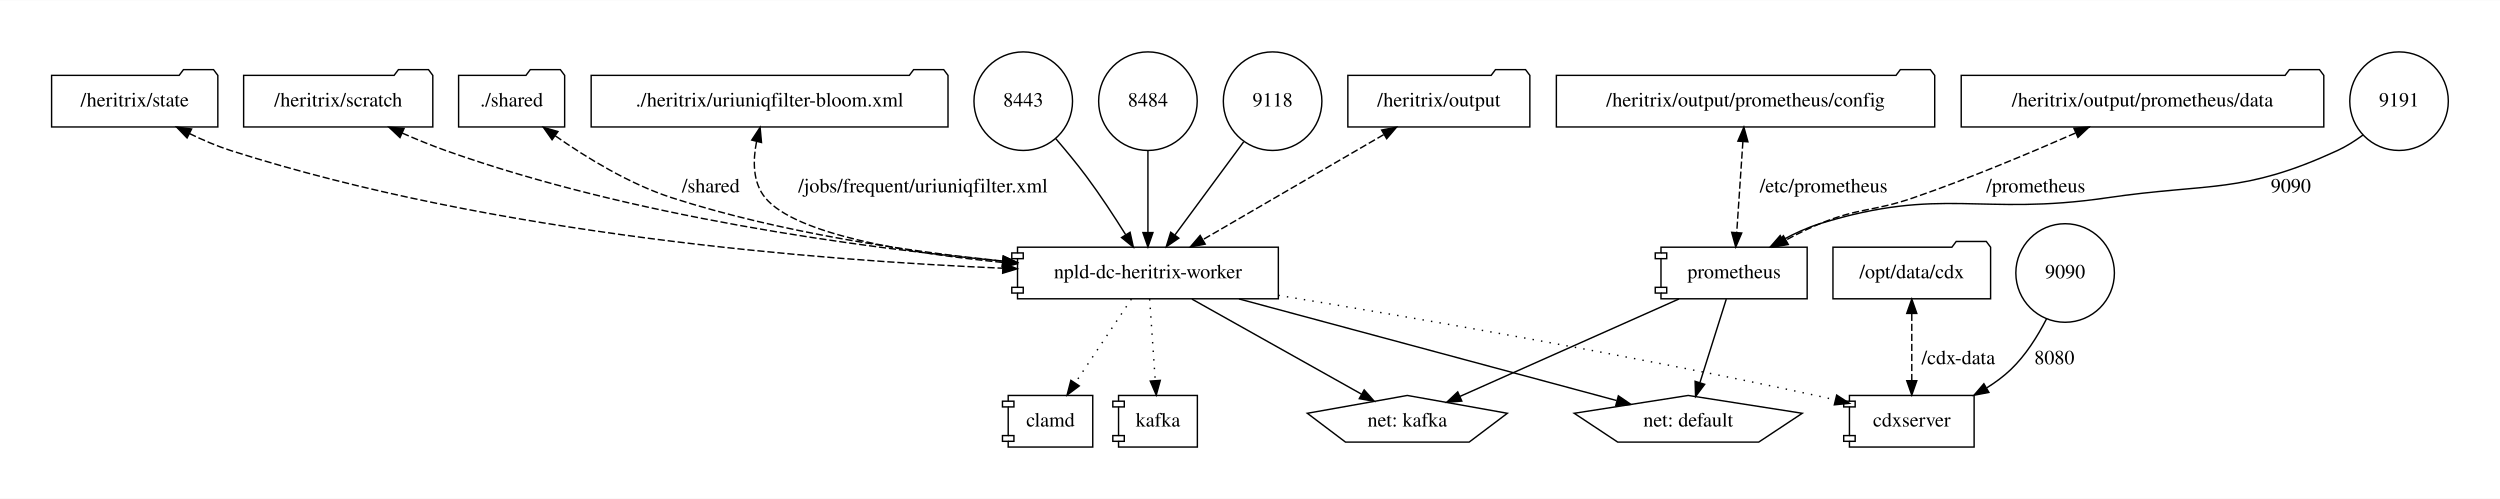
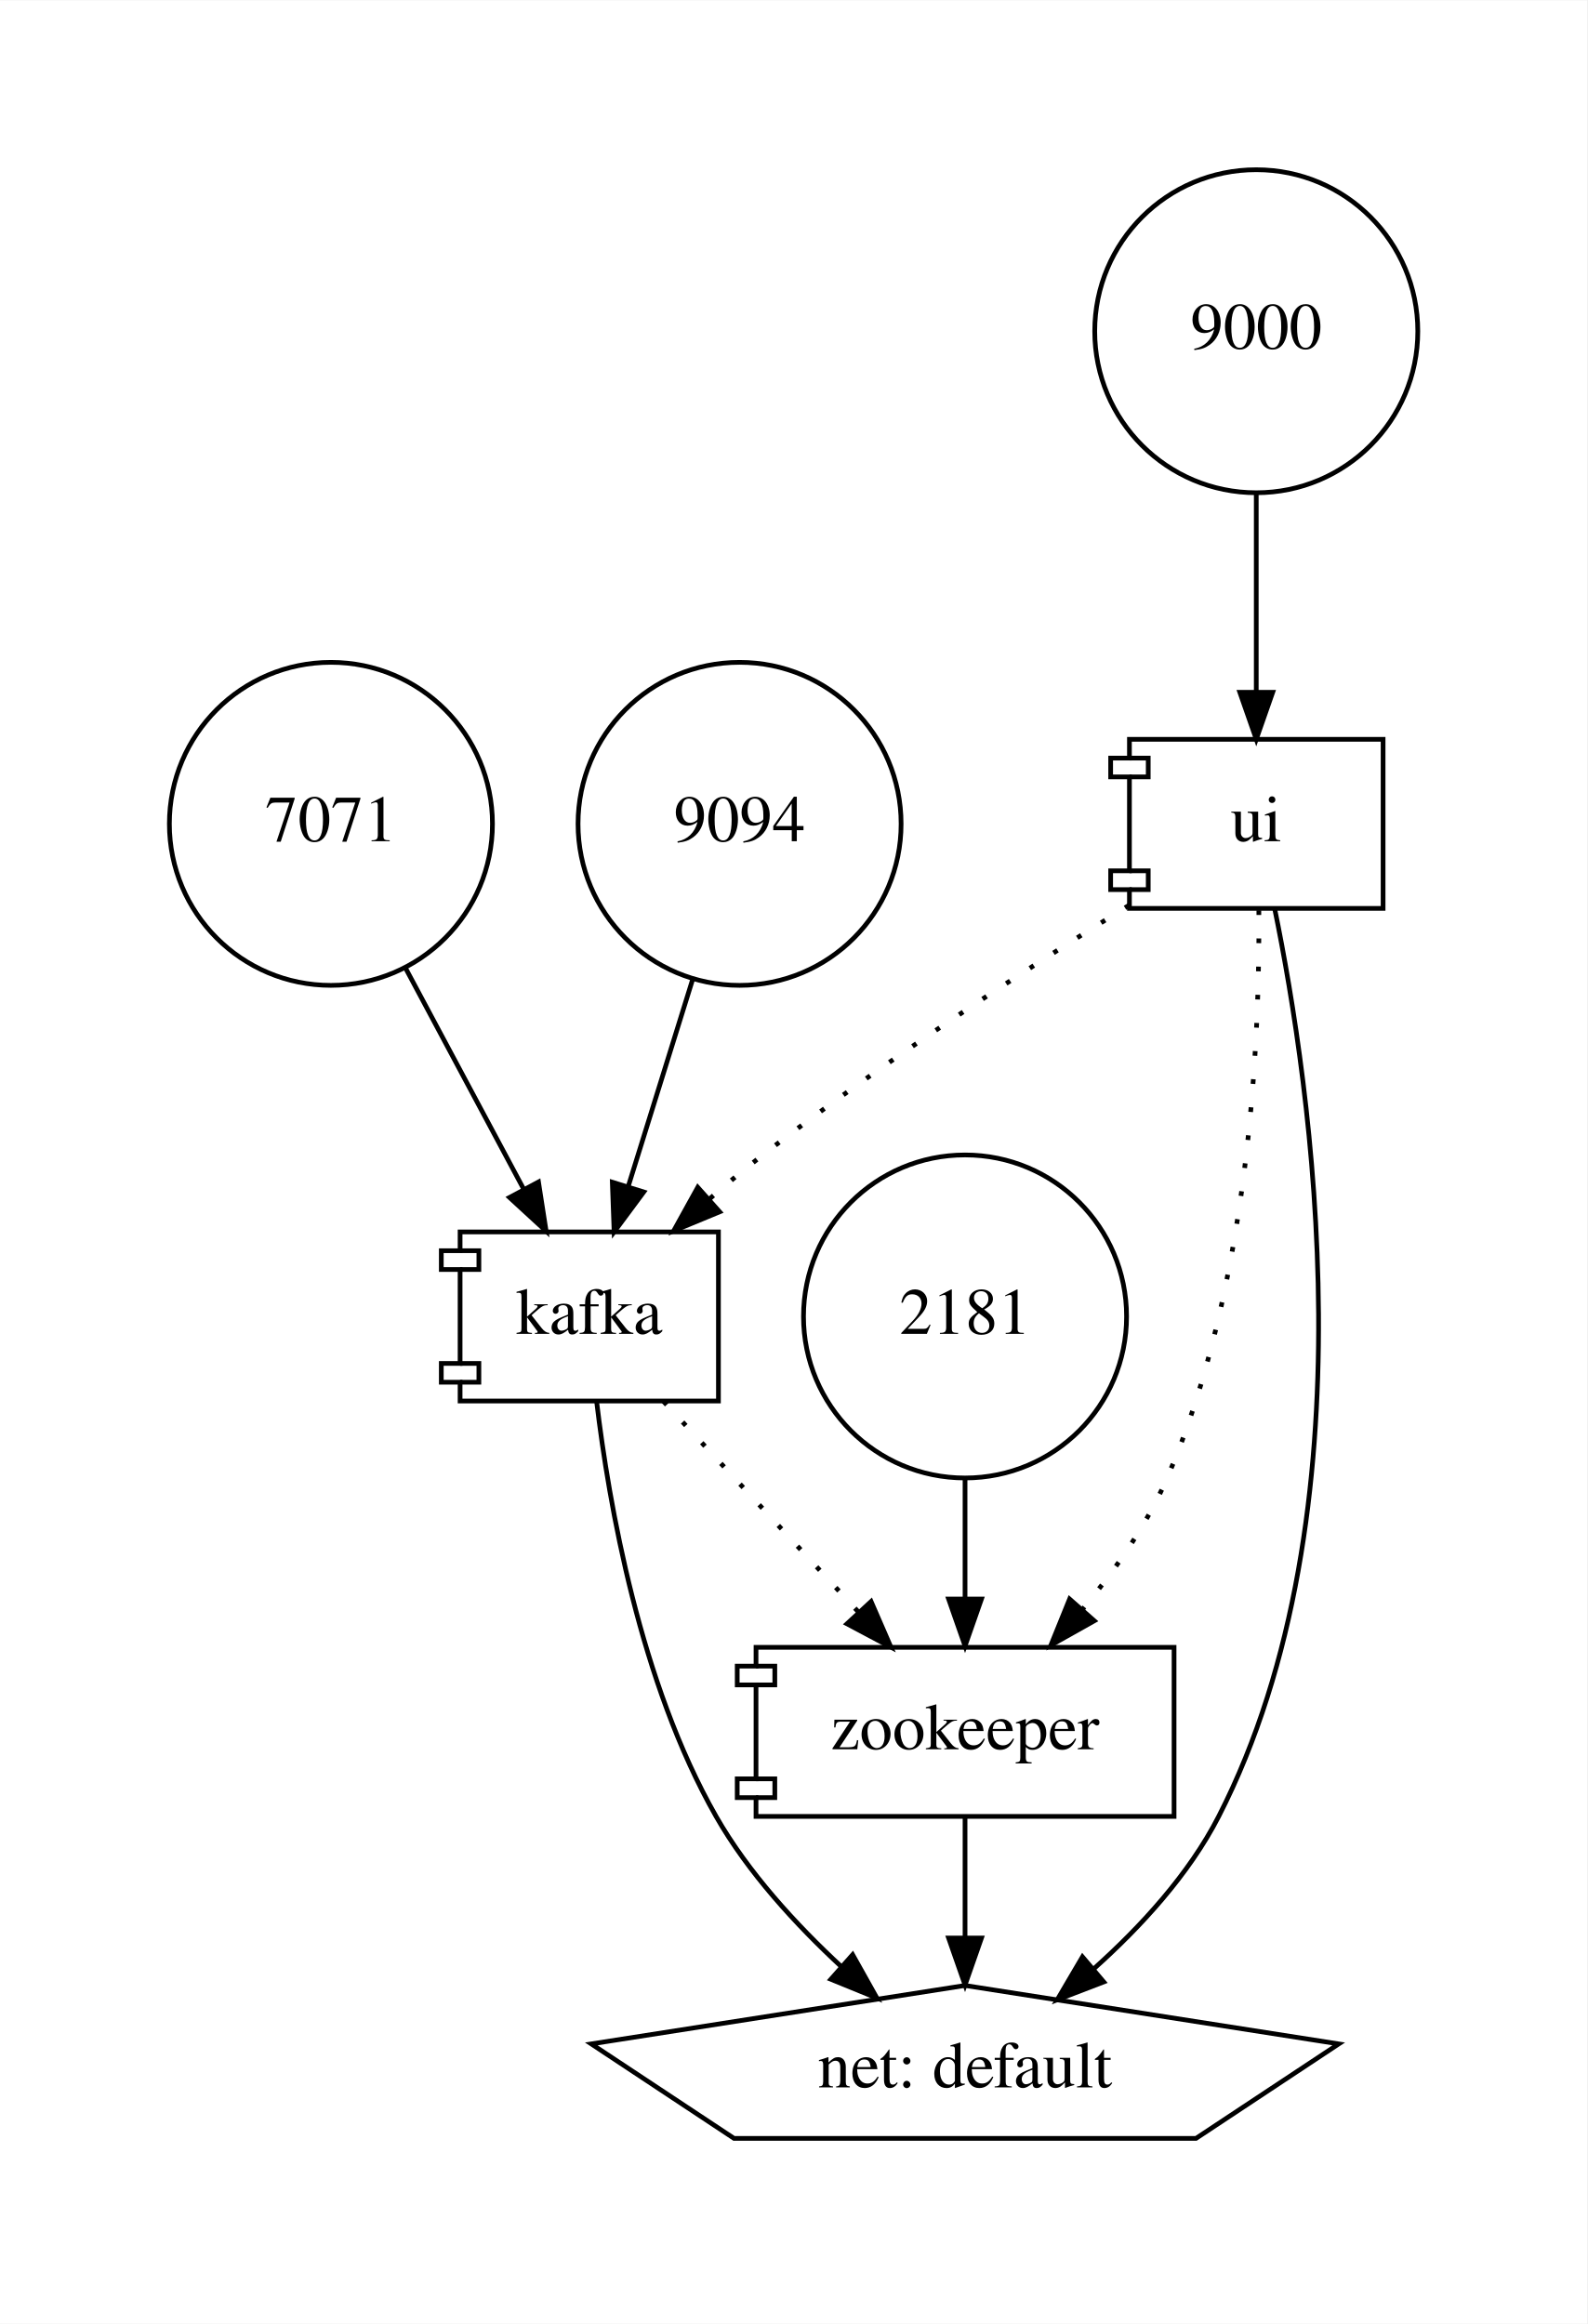
- <svg xmlns="http://www.w3.org/2000/svg" width="1744pt" height="348pt" viewBox="0.00 0.00 1744.45 347.79">
-   <g id="graph0" class="graph" transform="scale(1 1) rotate(0) translate(36 311.79)">
-     <polygon fill="#ffffff" stroke="transparent" points="-36,36 -36,-311.79 1708.45,-311.79 1708.45,36 -36,36" />
+ <svg xmlns="http://www.w3.org/2000/svg" width="338pt" height="495pt" viewBox="0.00 0.00 337.89 494.68">
+   <g id="graph0" class="graph" transform="scale(1 1) rotate(0) translate(36 458.68)">
+     <polygon fill="#ffffff" stroke="transparent" points="-36,36 -36,-458.68 301.89,-458.68 301.89,36 -36,36" />
    <g id="node1" class="node">
-       <polygon fill="none" stroke="black" points="1221.57,-23.56 1142,-36 1062.43,-23.56 1092.82,-3.44 1191.18,-3.44 1221.57,-23.56" />
-       <text text-anchor="middle" x="1142" y="-14.3" font-family="Times,serif" font-size="14.00">net: default</text>
+       <polygon fill="none" stroke="black" points="249.01,-23.56 169.45,-36 89.88,-23.56 120.27,-3.44 218.62,-3.44 249.01,-23.56" />
+       <text text-anchor="middle" x="169.45" y="-14.3" font-family="Times,serif" font-size="14.00">net: default</text>
    </g>
    <g id="node2" class="node">
-       <polygon fill="none" stroke="black" points="1015.79,-23.56 946,-36 876.21,-23.56 902.87,-3.44 989.13,-3.44 1015.79,-23.56" />
-       <text text-anchor="middle" x="946" y="-14.3" font-family="Times,serif" font-size="14.00">net: kafka</text>
+       <polygon fill="none" stroke="black" points="213.95,-108 124.95,-108 124.95,-104 120.95,-104 120.95,-100 124.95,-100 124.95,-80 120.95,-80 120.95,-76 124.95,-76 124.95,-72 213.95,-72 213.95,-108" />
+       <polyline fill="none" stroke="black" points="124.95,-104 128.95,-104 128.95,-100 124.95,-100 " />
+       <polyline fill="none" stroke="black" points="124.95,-80 128.95,-80 128.95,-76 124.95,-76 " />
+       <text text-anchor="middle" x="169.45" y="-86.3" font-family="Times,serif" font-size="14.00">zookeeper</text>
+     </g>
+     <g id="edge2" class="edge">
+       <path fill="none" stroke="black" d="M169.45,-71.7C169.45,-63.98 169.45,-54.71 169.45,-46.11" />
+       <polygon fill="black" stroke="black" points="172.95,-46.1 169.45,-36.1 165.95,-46.1 172.95,-46.1" />
    </g>
    <g id="node3" class="node">
-       <polygon fill="none" stroke="black" points="856,-139.45 674,-139.45 674,-135.45 670,-135.45 670,-131.45 674,-131.45 674,-111.45 670,-111.45 670,-107.45 674,-107.45 674,-103.45 856,-103.45 856,-139.45" />
-       <polyline fill="none" stroke="black" points="674,-135.45 678,-135.45 678,-131.45 674,-131.45 " />
-       <polyline fill="none" stroke="black" points="674,-111.45 678,-111.45 678,-107.45 674,-107.45 " />
-       <text text-anchor="middle" x="765" y="-117.75" font-family="Times,serif" font-size="14.00">npld-dc-heritrix-worker</text>
+       <ellipse fill="none" stroke="black" cx="169.45" cy="-178.45" rx="34.39" ry="34.39" />
+       <text text-anchor="middle" x="169.45" y="-174.75" font-family="Times,serif" font-size="14.00">2181</text>
    </g>
-     <g id="edge12" class="edge">
-       <path fill="none" stroke="black" d="M828.53,-103.35C902.78,-83.37 1024.12,-50.72 1092,-32.46" />
-       <polygon fill="black" stroke="black" points="1093.27,-35.74 1102.01,-29.76 1091.45,-28.98 1093.27,-35.74" />
-     </g>
-     <g id="edge13" class="edge">
-       <path fill="none" stroke="black" d="M795.7,-103.24C828.62,-84.79 880.63,-55.64 914.02,-36.92" />
-       <polygon fill="black" stroke="black" points="915.9,-39.88 922.92,-31.94 912.48,-33.77 915.9,-39.88" />
+     <g id="edge1" class="edge">
+       <path fill="none" stroke="black" d="M169.45,-143.78C169.45,-135.34 169.45,-126.39 169.45,-118.3" />
+       <polygon fill="black" stroke="black" points="172.95,-118.29 169.45,-108.29 165.95,-118.29 172.95,-118.29" />
    </g>
    <g id="node4" class="node">
-       <polygon fill="none" stroke="black" points="726.5,-36 667.5,-36 667.5,-32 663.5,-32 663.5,-28 667.5,-28 667.5,-8 663.5,-8 663.5,-4 667.5,-4 667.5,0 726.5,0 726.5,-36" />
-       <polyline fill="none" stroke="black" points="667.5,-32 671.5,-32 671.5,-28 667.5,-28 " />
-       <polyline fill="none" stroke="black" points="667.5,-8 671.5,-8 671.5,-4 667.5,-4 " />
-       <text text-anchor="middle" x="697" y="-14.3" font-family="Times,serif" font-size="14.00">clamd</text>
+       <polygon fill="none" stroke="black" points="116.95,-196.45 61.95,-196.45 61.95,-192.45 57.95,-192.45 57.95,-188.45 61.95,-188.45 61.95,-168.45 57.95,-168.45 57.95,-164.45 61.95,-164.45 61.95,-160.45 116.95,-160.45 116.95,-196.45" />
+       <polyline fill="none" stroke="black" points="61.95,-192.45 65.95,-192.45 65.95,-188.45 61.95,-188.45 " />
+       <polyline fill="none" stroke="black" points="61.95,-168.45 65.95,-168.45 65.95,-164.45 61.95,-164.45 " />
+       <text text-anchor="middle" x="89.45" y="-174.75" font-family="Times,serif" font-size="14.00">kafka</text>
    </g>
-     <g id="edge1" class="edge">
-       <path fill="none" stroke="black" stroke-dasharray="1,5" d="M753.46,-103.24C742.72,-87.21 726.55,-63.09 714.27,-44.76" />
-       <polygon fill="black" stroke="black" points="717.07,-42.65 708.59,-36.29 711.25,-46.55 717.07,-42.65" />
+     <g id="edge6" class="edge">
+       <path fill="none" stroke="black" d="M91.02,-160.34C93.62,-138.57 100.26,-100.4 116.45,-72 123.26,-60.05 133.49,-48.93 143.14,-39.99" />
+       <polygon fill="black" stroke="black" points="145.52,-42.56 150.69,-33.32 140.88,-37.32 145.52,-42.56" />
+     </g>
+     <g id="edge3" class="edge">
+       <path fill="none" stroke="black" stroke-dasharray="1,5" d="M105.25,-160.37C117.09,-147.58 133.45,-129.9 146.69,-115.59" />
+       <polygon fill="black" stroke="black" points="149.45,-117.76 153.67,-108.04 144.31,-113.01 149.45,-117.76" />
    </g>
    <g id="node5" class="node">
-       <polygon fill="none" stroke="black" points="799.5,-36 744.5,-36 744.5,-32 740.5,-32 740.5,-28 744.5,-28 744.5,-8 740.5,-8 740.5,-4 744.5,-4 744.5,0 799.5,0 799.5,-36" />
-       <polyline fill="none" stroke="black" points="744.5,-32 748.5,-32 748.5,-28 744.5,-28 " />
-       <polyline fill="none" stroke="black" points="744.5,-8 748.5,-8 748.5,-4 744.5,-4 " />
-       <text text-anchor="middle" x="772" y="-14.3" font-family="Times,serif" font-size="14.00">kafka</text>
+       <ellipse fill="none" stroke="black" cx="34.45" cy="-283.34" rx="34.39" ry="34.39" />
+       <text text-anchor="middle" x="34.45" y="-279.64" font-family="Times,serif" font-size="14.00">7071</text>
    </g>
-     <g id="edge2" class="edge">
-       <path fill="none" stroke="black" stroke-dasharray="1,5" d="M766.19,-103.24C767.26,-87.64 768.87,-64.4 770.12,-46.28" />
-       <polygon fill="black" stroke="black" points="773.61,-46.51 770.81,-36.29 766.63,-46.03 773.61,-46.51" />
+     <g id="edge4" class="edge">
+       <path fill="none" stroke="black" d="M50.36,-252.58C58.32,-237.68 67.87,-219.81 75.54,-205.47" />
+       <polygon fill="black" stroke="black" points="78.64,-207.09 80.27,-196.62 72.47,-203.79 78.64,-207.09" />
    </g>
    <g id="node6" class="node">
-       <polygon fill="none" stroke="black" points="1341.5,-36 1254.5,-36 1254.5,-32 1250.5,-32 1250.5,-28 1254.5,-28 1254.5,-8 1250.5,-8 1250.5,-4 1254.5,-4 1254.5,0 1341.5,0 1341.5,-36" />
-       <polyline fill="none" stroke="black" points="1254.5,-32 1258.5,-32 1258.5,-28 1254.5,-28 " />
-       <polyline fill="none" stroke="black" points="1254.5,-8 1258.5,-8 1258.5,-4 1254.5,-4 " />
-       <text text-anchor="middle" x="1298" y="-14.3" font-family="Times,serif" font-size="14.00">cdxserver</text>
+       <ellipse fill="none" stroke="black" cx="121.45" cy="-283.34" rx="34.39" ry="34.39" />
+       <text text-anchor="middle" x="121.45" y="-279.64" font-family="Times,serif" font-size="14.00">9094</text>
    </g>
-     <g id="edge3" class="edge">
-       <path fill="none" stroke="black" stroke-dasharray="1,5" d="M856.01,-105.87C950.21,-90.34 1101.44,-64.14 1231,-36 1235.41,-35.04 1239.96,-34 1244.53,-32.92" />
-       <polygon fill="black" stroke="black" points="1245.6,-36.26 1254.49,-30.5 1243.95,-29.46 1245.6,-36.26" />
+     <g id="edge5" class="edge">
+       <path fill="none" stroke="black" d="M111.5,-250.35C107.08,-236.15 101.95,-219.64 97.74,-206.12" />
+       <polygon fill="black" stroke="black" points="101.05,-204.96 94.74,-196.45 94.36,-207.04 101.05,-204.96" />
    </g>
    <g id="node7" class="node">
-       <polygon fill="none" stroke="black" points="1031.5,-259.34 1028.5,-263.34 1007.5,-263.34 1004.5,-259.34 904.5,-259.34 904.5,-223.34 1031.5,-223.34 1031.5,-259.34" />
-       <text text-anchor="middle" x="968" y="-237.64" font-family="Times,serif" font-size="14.00">/heritrix/output</text>
+       <polygon fill="none" stroke="black" points="258.45,-301.34 204.45,-301.34 204.45,-297.34 200.45,-297.34 200.45,-293.34 204.45,-293.34 204.45,-273.34 200.45,-273.34 200.45,-269.34 204.45,-269.34 204.45,-265.34 258.45,-265.34 258.45,-301.34" />
+       <polyline fill="none" stroke="black" points="204.45,-297.34 208.45,-297.34 208.45,-293.34 204.45,-293.34 " />
+       <polyline fill="none" stroke="black" points="204.45,-273.34 208.45,-273.34 208.45,-269.34 204.45,-269.34 " />
+       <text text-anchor="middle" x="231.45" y="-279.64" font-family="Times,serif" font-size="14.00">ui</text>
    </g>
-     <g id="edge4" class="edge">
-       <path fill="none" stroke="black" stroke-dasharray="5,2" d="M929.47,-217.96C893.28,-196.95 839.45,-165.69 803.33,-144.71" />
-       <polygon fill="black" stroke="black" points="928.08,-221.2 938.48,-223.2 931.59,-215.15 928.08,-221.2" />
-       <polygon fill="black" stroke="black" points="804.96,-141.61 794.55,-139.61 801.44,-147.66 804.96,-141.61" />
+     <g id="edge10" class="edge">
+       <path fill="none" stroke="black" d="M235.36,-265.33C243.04,-227.93 256.59,-136.73 223.45,-72 217.12,-59.64 206.8,-48.44 196.88,-39.57" />
+       <polygon fill="black" stroke="black" points="198.98,-36.76 189.08,-32.96 194.45,-42.1 198.98,-36.76" />
+     </g>
+     <g id="edge7" class="edge">
+       <path fill="none" stroke="black" stroke-dasharray="1,5" d="M232,-264.94C232.22,-237.91 230.09,-184.7 212.45,-144 208.13,-134.05 201.41,-124.45 194.55,-116.21" />
+       <polygon fill="black" stroke="black" points="196.97,-113.65 187.73,-108.46 191.71,-118.28 196.97,-113.65" />
+     </g>
+     <g id="edge8" class="edge">
+       <path fill="none" stroke="black" stroke-dasharray="1,5" d="M204.36,-266C182.69,-252.56 151.83,-232.58 126.45,-212.89 122.63,-209.93 118.72,-206.67 114.93,-203.38" />
+       <polygon fill="black" stroke="black" points="117.21,-200.73 107.42,-196.68 112.55,-205.95 117.21,-200.73" />
    </g>
    <g id="node8" class="node">
-       <polygon fill="none" stroke="black" points="116,-259.34 113,-263.34 92,-263.34 89,-259.34 0,-259.34 0,-223.34 116,-223.34 116,-259.34" />
-       <text text-anchor="middle" x="58" y="-237.64" font-family="Times,serif" font-size="14.00">/heritrix/state</text>
-     </g>
-     <g id="edge5" class="edge">
-       <path fill="none" stroke="black" stroke-dasharray="5,2" d="M96.12,-218.79C105.35,-214.29 115.34,-209.98 125,-206.89 308.99,-148.14 535.29,-130.22 663.56,-124.79" />
-       <polygon fill="black" stroke="black" points="94.53,-215.67 87.19,-223.32 97.69,-221.92 94.53,-215.67" />
-       <polygon fill="black" stroke="black" points="663.91,-128.27 673.76,-124.37 663.63,-121.28 663.91,-128.27" />
-     </g>
-     <g id="node9" class="node">
-       <polygon fill="none" stroke="black" points="266,-259.34 263,-263.34 242,-263.34 239,-259.34 134,-259.34 134,-223.34 266,-223.34 266,-259.34" />
-       <text text-anchor="middle" x="200" y="-237.64" font-family="Times,serif" font-size="14.00">/heritrix/scratch</text>
-     </g>
-     <g id="edge6" class="edge">
-       <path fill="none" stroke="black" stroke-dasharray="5,2" d="M244.64,-219.07C254.53,-214.75 265.02,-210.44 275,-206.89 404.54,-160.8 562.57,-139.38 663.49,-129.76" />
-       <polygon fill="black" stroke="black" points="243.1,-215.93 235.4,-223.2 245.96,-222.32 243.1,-215.93" />
-       <polygon fill="black" stroke="black" points="664.05,-133.23 673.68,-128.81 663.4,-126.26 664.05,-133.23" />
-     </g>
-     <g id="node10" class="node">
-       <polygon fill="none" stroke="black" points="358,-259.34 355,-263.34 334,-263.34 331,-259.34 284,-259.34 284,-223.34 358,-223.34 358,-259.34" />
-       <text text-anchor="middle" x="321" y="-237.64" font-family="Times,serif" font-size="14.00">./shared</text>
-     </g>
-     <g id="edge7" class="edge">
-       <path fill="none" stroke="black" stroke-dasharray="5,2" d="M351.53,-217.1C373.08,-202.02 403.31,-183.46 433,-173.89 508.25,-149.64 596.88,-136.65 663.63,-129.79" />
-       <polygon fill="black" stroke="black" points="349.23,-214.44 343.14,-223.1 353.31,-220.13 349.23,-214.44" />
-       <polygon fill="black" stroke="black" points="664.13,-133.26 673.74,-128.78 663.44,-126.29 664.13,-133.26" />
-       <text text-anchor="middle" x="460" y="-177.69" font-family="Times,serif" font-size="14.00">/shared</text>
-     </g>
-     <g id="node11" class="node">
-       <polygon fill="none" stroke="black" points="625.5,-259.34 622.5,-263.34 601.5,-263.34 598.5,-259.34 376.5,-259.34 376.5,-223.34 625.5,-223.34 625.5,-259.34" />
-       <text text-anchor="middle" x="501" y="-237.64" font-family="Times,serif" font-size="14.00">./heritrix/uriuniqfilter-bloom.xml</text>
-     </g>
-     <g id="edge8" class="edge">
-       <path fill="none" stroke="black" stroke-dasharray="5,2" d="M491.89,-213.03C489.28,-199.83 489.18,-184.57 498,-173.89 519.08,-148.36 597.25,-135.36 663.6,-128.83" />
-       <polygon fill="black" stroke="black" points="488.57,-214.2 494.38,-223.05 495.36,-212.5 488.57,-214.2" />
-       <polygon fill="black" stroke="black" points="664.09,-132.3 673.72,-127.87 663.43,-125.33 664.09,-132.3" />
-       <text text-anchor="middle" x="608" y="-177.69" font-family="Times,serif" font-size="14.00">/jobs/frequent/uriuniqfilter.xml</text>
-     </g>
-     <g id="node12" class="node">
-       <ellipse fill="none" stroke="black" cx="678" cy="-241.34" rx="34.39" ry="34.39" />
-       <text text-anchor="middle" x="678" y="-237.64" font-family="Times,serif" font-size="14.00">8443</text>
+       <ellipse fill="none" stroke="black" cx="231.45" cy="-388.23" rx="34.39" ry="34.39" />
+       <text text-anchor="middle" x="231.45" y="-384.53" font-family="Times,serif" font-size="14.00">9000</text>
    </g>
    <g id="edge9" class="edge">
-       <path fill="none" stroke="black" d="M700.62,-215.25C707.71,-207.04 715.39,-197.75 722,-188.89 731.72,-175.87 741.64,-160.69 749.5,-148.13" />
-       <polygon fill="black" stroke="black" points="752.54,-149.87 754.82,-139.52 746.58,-146.19 752.54,-149.87" />
-     </g>
-     <g id="node13" class="node">
-       <ellipse fill="none" stroke="black" cx="765" cy="-241.34" rx="34.39" ry="34.39" />
-       <text text-anchor="middle" x="765" y="-237.64" font-family="Times,serif" font-size="14.00">8484</text>
-     </g>
-     <g id="edge10" class="edge">
-       <path fill="none" stroke="black" d="M765,-206.87C765,-188.89 765,-166.99 765,-150" />
-       <polygon fill="black" stroke="black" points="768.5,-149.64 765,-139.64 761.5,-149.64 768.5,-149.64" />
-     </g>
-     <g id="node14" class="node">
-       <ellipse fill="none" stroke="black" cx="852" cy="-241.34" rx="34.39" ry="34.39" />
-       <text text-anchor="middle" x="852" y="-237.64" font-family="Times,serif" font-size="14.00">9118</text>
-     </g>
-     <g id="edge11" class="edge">
-       <path fill="none" stroke="black" d="M831.82,-213C817.37,-193.41 798.04,-167.22 783.89,-148.05" />
-       <polygon fill="black" stroke="black" points="786.54,-145.75 777.79,-139.78 780.91,-149.9 786.54,-145.75" />
-     </g>
-     <g id="node15" class="node">
-       <polygon fill="none" stroke="black" points="1353,-139.45 1350,-143.45 1329,-143.45 1326,-139.45 1243,-139.45 1243,-103.45 1353,-103.45 1353,-139.45" />
-       <text text-anchor="middle" x="1298" y="-117.75" font-family="Times,serif" font-size="14.00">/opt/data/cdx</text>
-     </g>
-     <g id="edge14" class="edge">
-       <path fill="none" stroke="black" stroke-dasharray="5,2" d="M1298,-93.01C1298,-78.62 1298,-61.02 1298,-46.6" />
-       <polygon fill="black" stroke="black" points="1294.5,-93.24 1298,-103.24 1301.5,-93.24 1294.5,-93.24" />
-       <polygon fill="black" stroke="black" points="1301.5,-46.29 1298,-36.29 1294.5,-46.29 1301.5,-46.29" />
-       <text text-anchor="middle" x="1330.5" y="-57.8" font-family="Times,serif" font-size="14.00">/cdx-data</text>
-     </g>
-     <g id="node16" class="node">
-       <ellipse fill="none" stroke="black" cx="1405" cy="-121.45" rx="34.39" ry="34.39" />
-       <text text-anchor="middle" x="1405" y="-117.75" font-family="Times,serif" font-size="14.00">9090</text>
-     </g>
-     <g id="edge15" class="edge">
-       <path fill="none" stroke="black" d="M1392.01,-89.42C1385.79,-77.26 1377.4,-63.89 1367,-54 1362.03,-49.27 1356.3,-45.04 1350.3,-41.29" />
-       <polygon fill="black" stroke="black" points="1351.81,-38.12 1341.4,-36.14 1348.3,-44.18 1351.81,-38.12" />
-       <text text-anchor="middle" x="1397.5" y="-57.8" font-family="Times,serif" font-size="14.00">8080</text>
-     </g>
-     <g id="node17" class="node">
-       <polygon fill="none" stroke="black" points="1225,-139.45 1123,-139.45 1123,-135.45 1119,-135.45 1119,-131.45 1123,-131.45 1123,-111.45 1119,-111.45 1119,-107.45 1123,-107.45 1123,-103.45 1225,-103.45 1225,-139.45" />
-       <polyline fill="none" stroke="black" points="1123,-135.45 1127,-135.45 1127,-131.45 1123,-131.45 " />
-       <polyline fill="none" stroke="black" points="1123,-111.45 1127,-111.45 1127,-107.45 1123,-107.45 " />
-       <text text-anchor="middle" x="1174" y="-117.75" font-family="Times,serif" font-size="14.00">prometheus</text>
-     </g>
-     <g id="edge19" class="edge">
-       <path fill="none" stroke="black" d="M1168.57,-103.24C1163.54,-87.29 1155.98,-63.33 1150.21,-45.04" />
-       <polygon fill="black" stroke="black" points="1153.48,-43.77 1147.14,-35.29 1146.81,-45.87 1153.48,-43.77" />
-     </g>
-     <g id="edge20" class="edge">
-       <path fill="none" stroke="black" d="M1135.58,-103.35C1092.96,-84.39 1024.68,-54.01 982.75,-35.35" />
-       <polygon fill="black" stroke="black" points="984.01,-32.08 973.45,-31.21 981.17,-38.48 984.01,-32.08" />
-     </g>
-     <g id="node18" class="node">
-       <polygon fill="none" stroke="black" points="1314,-259.34 1311,-263.34 1290,-263.34 1287,-259.34 1050,-259.34 1050,-223.34 1314,-223.34 1314,-259.34" />
-       <text text-anchor="middle" x="1182" y="-237.64" font-family="Times,serif" font-size="14.00">/heritrix/output/prometheus/config</text>
-     </g>
-     <g id="edge16" class="edge">
-       <path fill="none" stroke="black" stroke-dasharray="5,2" d="M1180.16,-213.19C1178.87,-194.15 1177.15,-168.81 1175.85,-149.75" />
-       <polygon fill="black" stroke="black" points="1176.67,-213.46 1180.84,-223.2 1183.65,-212.98 1176.67,-213.46" />
-       <polygon fill="black" stroke="black" points="1179.33,-149.35 1175.16,-139.61 1172.35,-149.82 1179.33,-149.35" />
-       <text text-anchor="middle" x="1236.5" y="-177.69" font-family="Times,serif" font-size="14.00">/etc/prometheus</text>
-     </g>
-     <g id="node19" class="node">
-       <polygon fill="none" stroke="black" points="1585.5,-259.34 1582.5,-263.34 1561.5,-263.34 1558.5,-259.34 1332.5,-259.34 1332.5,-223.34 1585.5,-223.34 1585.5,-259.34" />
-       <text text-anchor="middle" x="1459" y="-237.64" font-family="Times,serif" font-size="14.00">/heritrix/output/prometheus/data</text>
-     </g>
-     <g id="edge17" class="edge">
-       <path fill="none" stroke="black" stroke-dasharray="5,2" d="M1412.25,-219.13C1380.66,-205.25 1337.78,-187.26 1299,-173.89 1270.66,-164.13 1261.73,-167.27 1234,-155.89 1226.07,-152.64 1217.86,-148.58 1210.16,-144.42" />
-       <polygon fill="black" stroke="black" points="1411.12,-222.46 1421.68,-223.3 1413.95,-216.06 1411.12,-222.46" />
-       <polygon fill="black" stroke="black" points="1211.83,-141.34 1201.4,-139.53 1208.42,-147.45 1211.83,-141.34" />
-       <text text-anchor="middle" x="1384.5" y="-177.69" font-family="Times,serif" font-size="14.00">/prometheus</text>
-     </g>
-     <g id="node20" class="node">
-       <ellipse fill="none" stroke="black" cx="1638" cy="-241.34" rx="34.39" ry="34.39" />
-       <text text-anchor="middle" x="1638" y="-237.64" font-family="Times,serif" font-size="14.00">9191</text>
-     </g>
-     <g id="edge18" class="edge">
-       <path fill="none" stroke="black" d="M1612.88,-217.76C1607.29,-213.63 1601.19,-209.74 1595,-206.89 1528.66,-176.34 1506.27,-184.52 1434,-173.89 1345.7,-160.91 1319.28,-182.2 1234,-155.89 1225.22,-153.19 1216.3,-149.08 1208.11,-144.66" />
-       <polygon fill="black" stroke="black" points="1209.64,-141.51 1199.22,-139.6 1206.17,-147.59 1209.64,-141.51" />
-       <text text-anchor="middle" x="1562.5" y="-177.69" font-family="Times,serif" font-size="14.00">9090</text>
+       <path fill="none" stroke="black" d="M231.45,-353.54C231.45,-339.9 231.45,-324.35 231.45,-311.46" />
+       <polygon fill="black" stroke="black" points="234.95,-311.35 231.45,-301.35 227.95,-311.35 234.95,-311.35" />
    </g>
  </g>
</svg>
